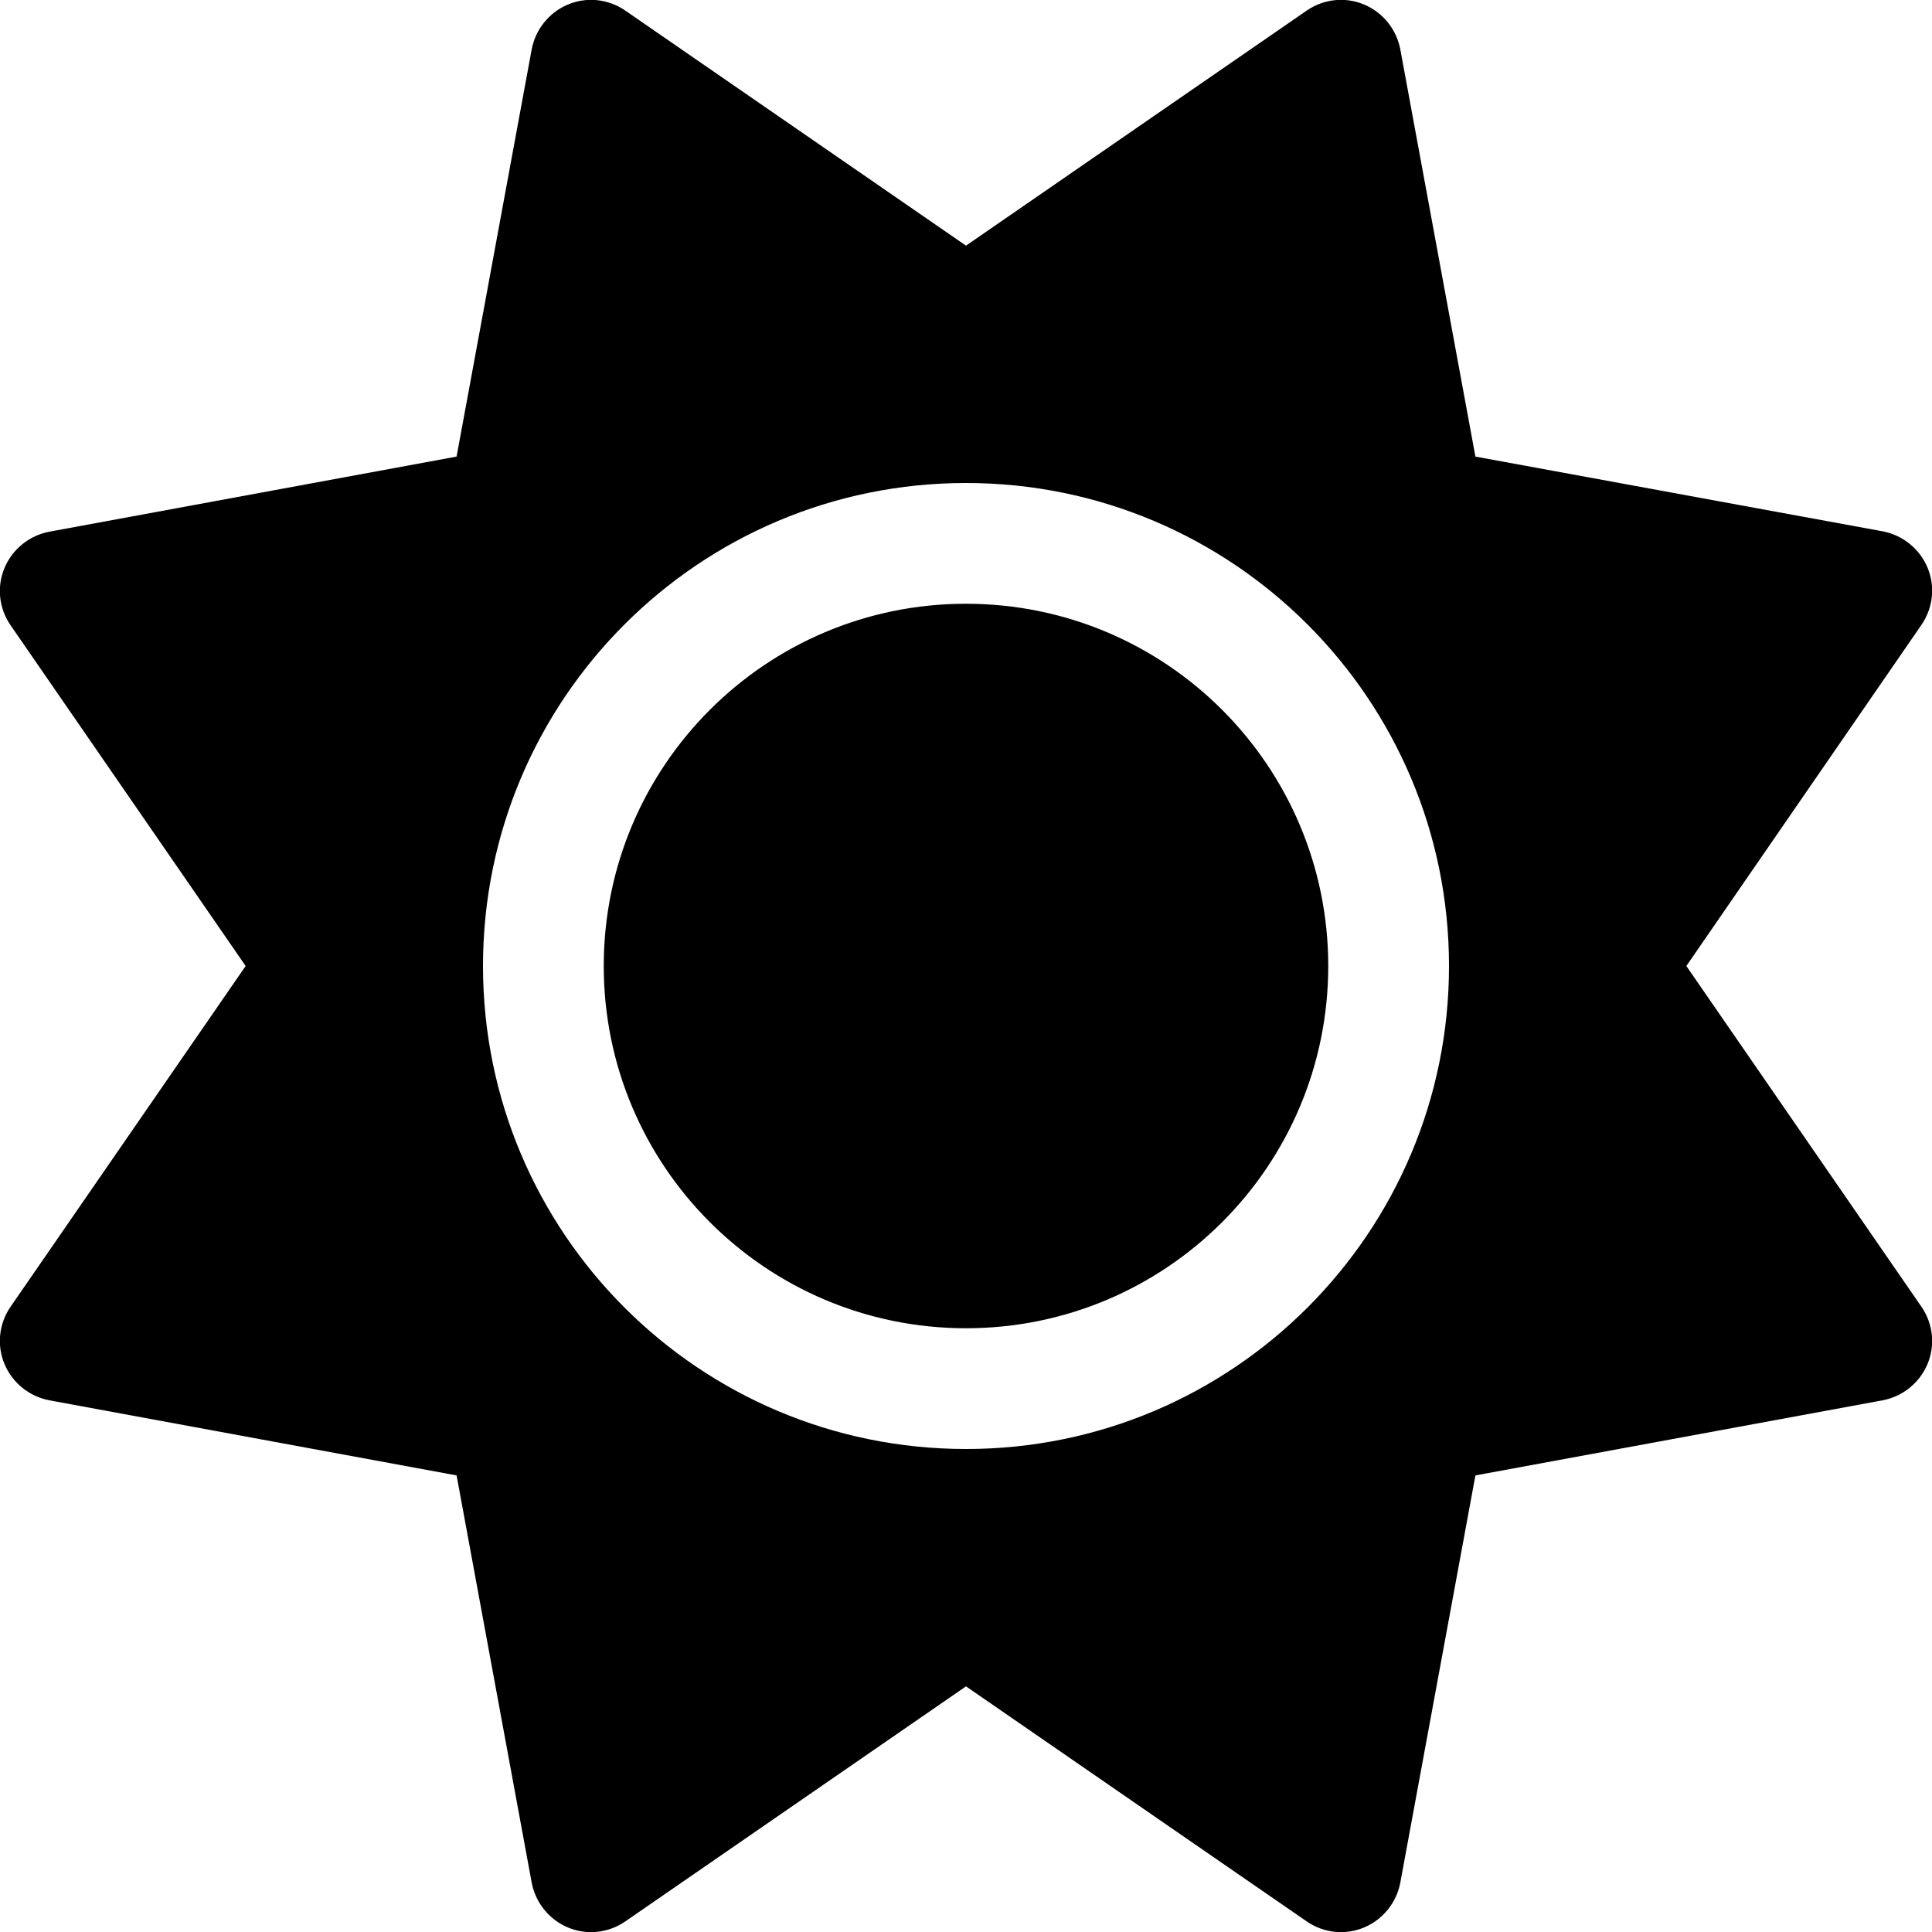
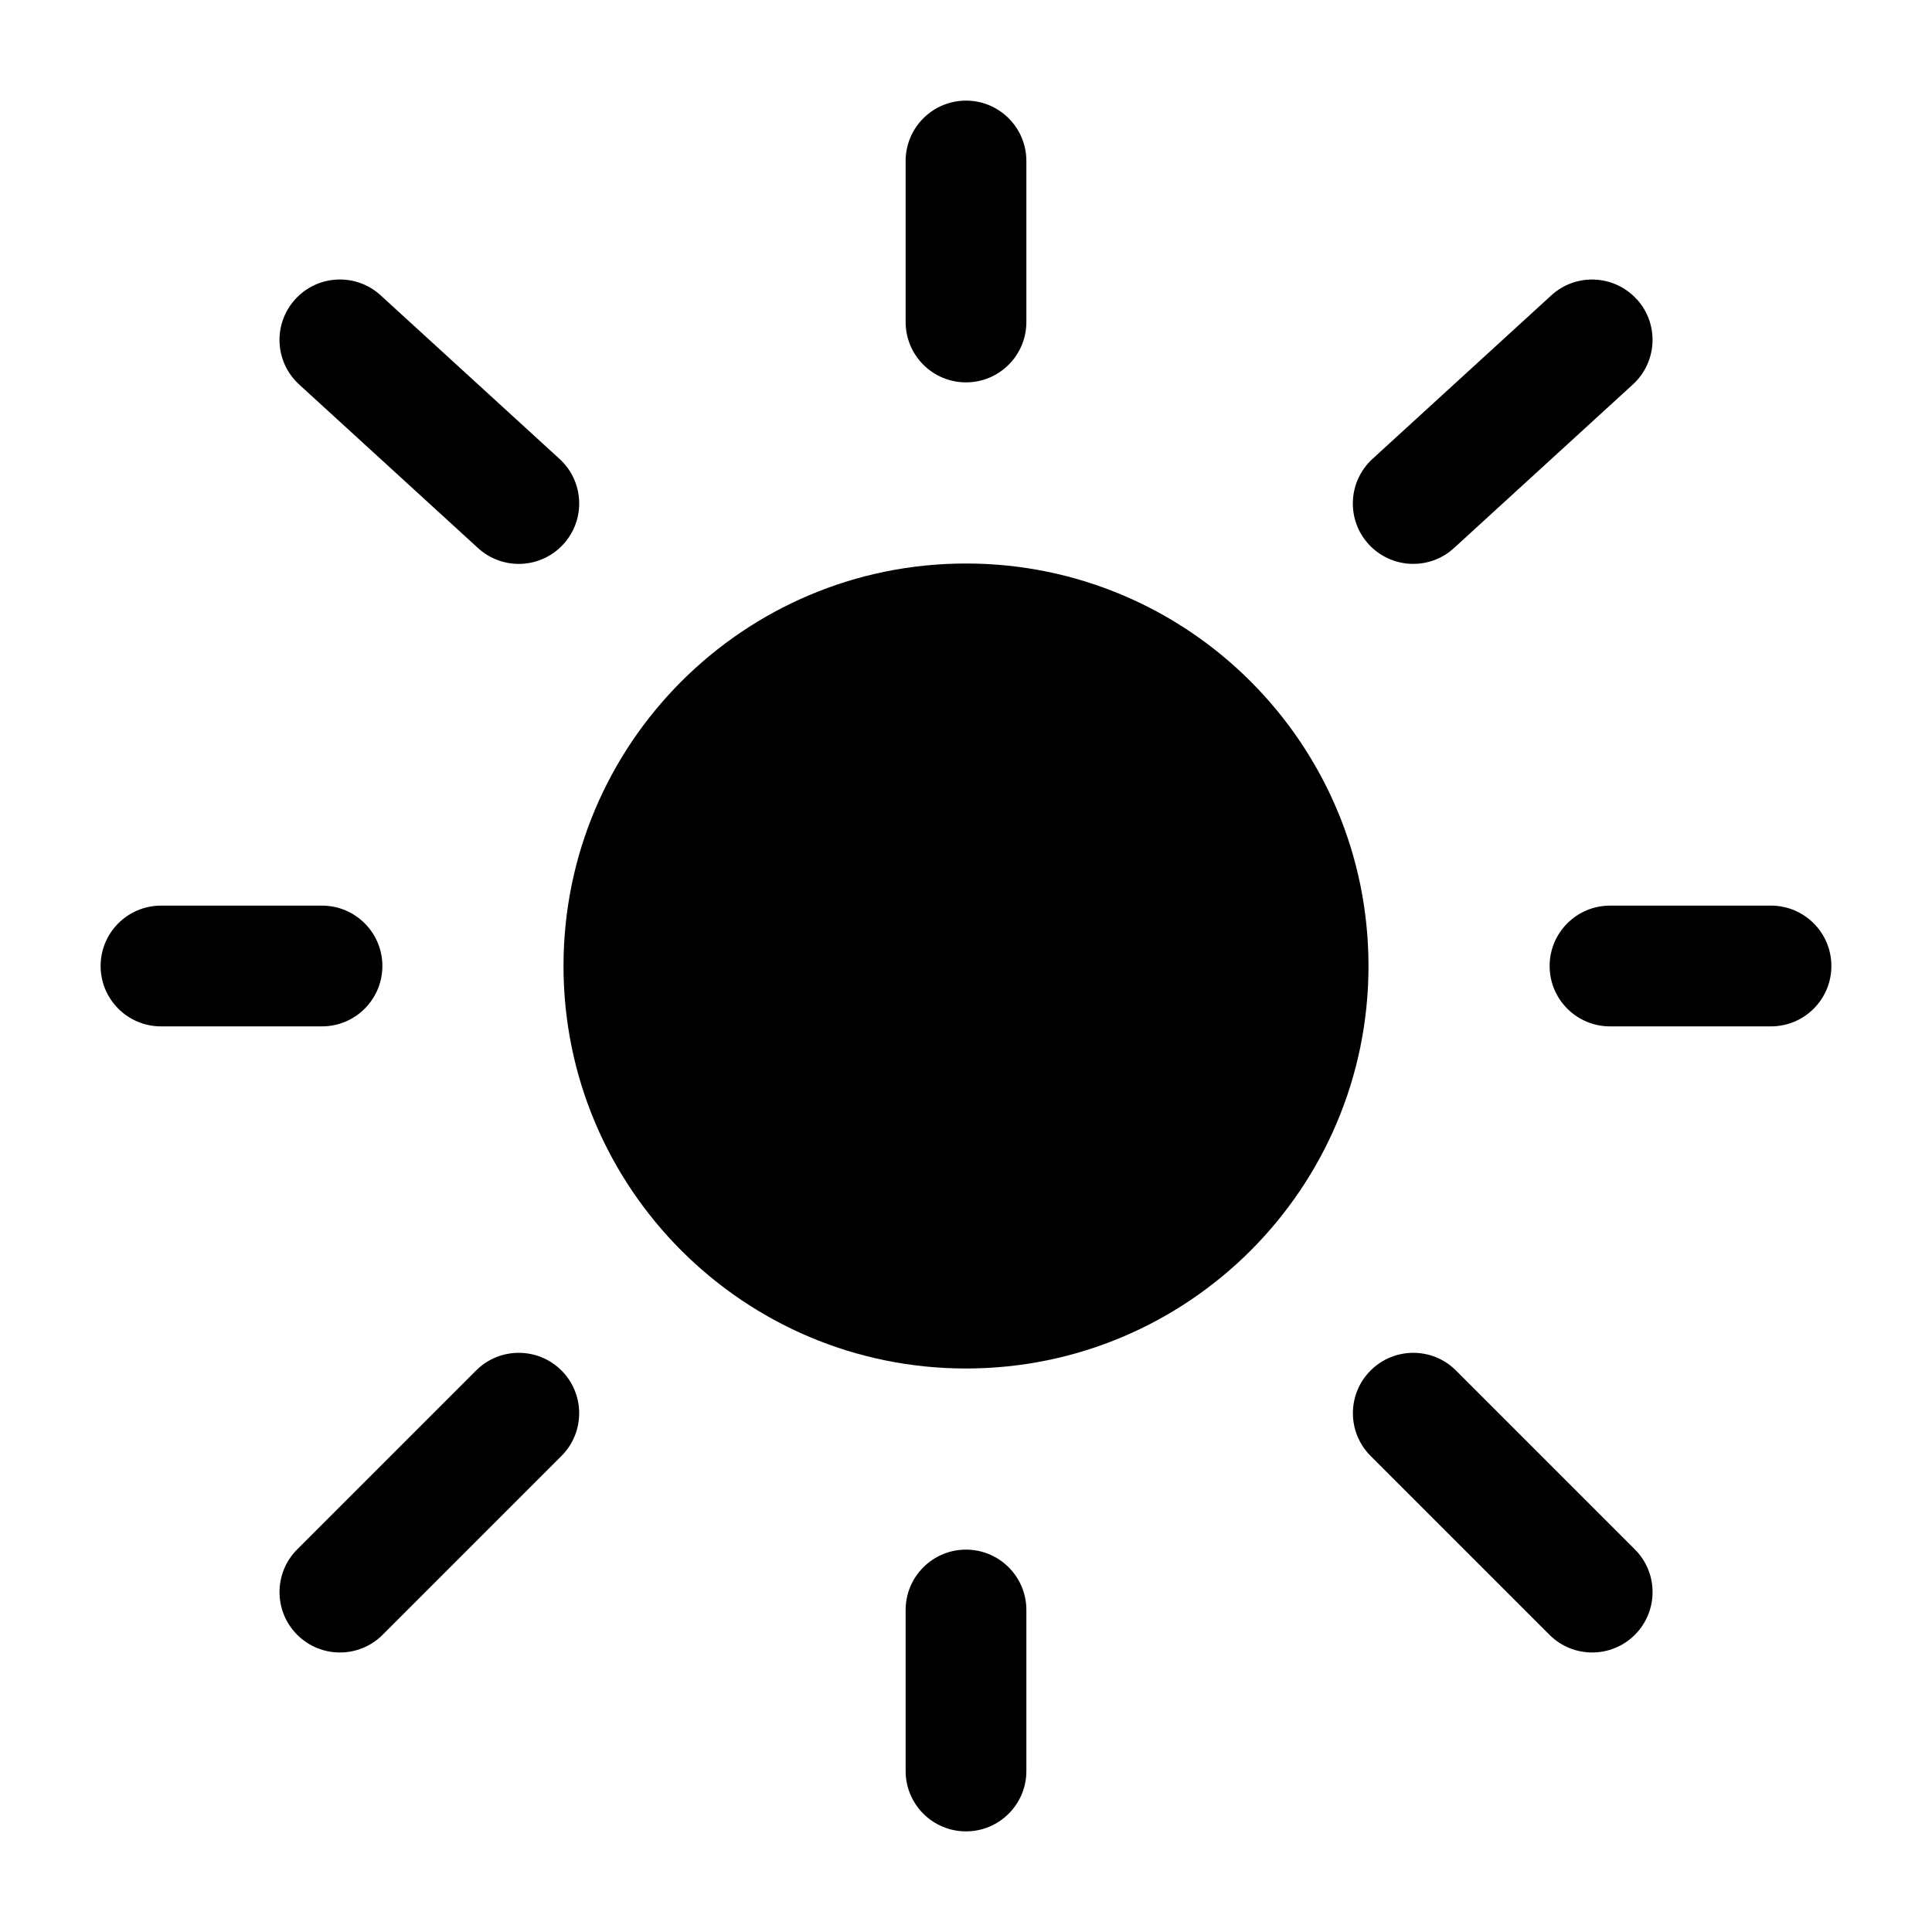
- <svg xmlns="http://www.w3.org/2000/svg" viewBox="0 0 512 512">
-   <path d="M361.5 1.2c5 2.1 8.6 6.6 9.6 11.9L391 121l107.9 19.8c5.3 1 9.8 4.6 11.9 9.6s1.5 10.7-1.6 15.2L446.9 256l62.3 90.3c3.1 4.5 3.7 10.2 1.6 15.2s-6.6 8.6-11.9 9.6L391 391 371.1 498.9c-1 5.3-4.6 9.8-9.6 11.9s-10.7 1.5-15.2-1.6L256 446.9l-90.3 62.3c-4.5 3.1-10.2 3.7-15.2 1.6s-8.6-6.6-9.6-11.9L121 391 13.1 371.1c-5.3-1-9.8-4.6-11.9-9.6s-1.5-10.7 1.6-15.2L65.1 256 2.8 165.7c-3.1-4.5-3.7-10.2-1.6-15.2s6.6-8.6 11.9-9.6L121 121 140.9 13.1c1-5.3 4.6-9.8 9.6-11.9s10.7-1.5 15.2 1.6L256 65.1 346.3 2.8c4.5-3.1 10.2-3.7 15.2-1.6zM160 256a96 96 0 1 1 192 0 96 96 0 1 1 -192 0zm224 0a128 128 0 1 0 -256 0 128 128 0 1 0 256 0z" />
+ <svg xmlns="http://www.w3.org/2000/svg" viewBox="0 0 24 24">
+   <path d="M17 12c0 2.761-2.239 5-5 5-2.761 0-5-2.239-5-5 0-2.761 2.239-5 5-5 2.761 0 5 2.239 5 5Z" />
+   <path d="M12 1.25c.414 0 .75.336.75.75v2c0 .414-.336.75-.75.75s-.75-.336-.75-.75V2c0-.414.336-.75.75-.75ZM3.669 3.716c.28-.306.754-.327 1.06-.047l2.222 2.032c.306.28.327.754.047 1.06-.28.306-.754.327-1.06.047L3.716 4.776c-.306-.28-.327-.754-.047-1.06Zm16.663 0c.28.306.258.78-.048 1.06l-2.222 2.032c-.306.28-.78.258-1.06-.047-.28-.306-.258-.78.047-1.06l2.222-2.032c.306-.28.78-.258 1.06.047ZM1.25 12c0-.414.336-.75.75-.75h2c.414 0 .75.336.75.75s-.336.75-.75.75H2c-.414 0-.75-.336-.75-.75Zm18 0c0-.414.336-.75.75-.75h2c.414 0 .75.336.75.75s-.336.75-.75.75h-2c-.414 0-.75-.336-.75-.75Zm-2.224 5.025c.293-.293.768-.293 1.061 0l2.222 2.222c.293.293.293.768-0 1.061-.293.293-.768.293-1.061-0l-2.222-2.222c-.293-.293-.293-.768 0-1.061Zm-10.051 0c.293.293.293.768 0 1.061l-2.222 2.222c-.293.293-.768.293-1.061 0-.293-.293-.293-.768 0-1.061l2.222-2.222c.293-.293.768-.293 1.061 0ZM12 19.25c.414 0 .75.336.75.75v2c0 .414-.336.75-.75.75s-.75-.336-.75-.75v-2c0-.414.336-.75.75-.75Z" />
</svg>
